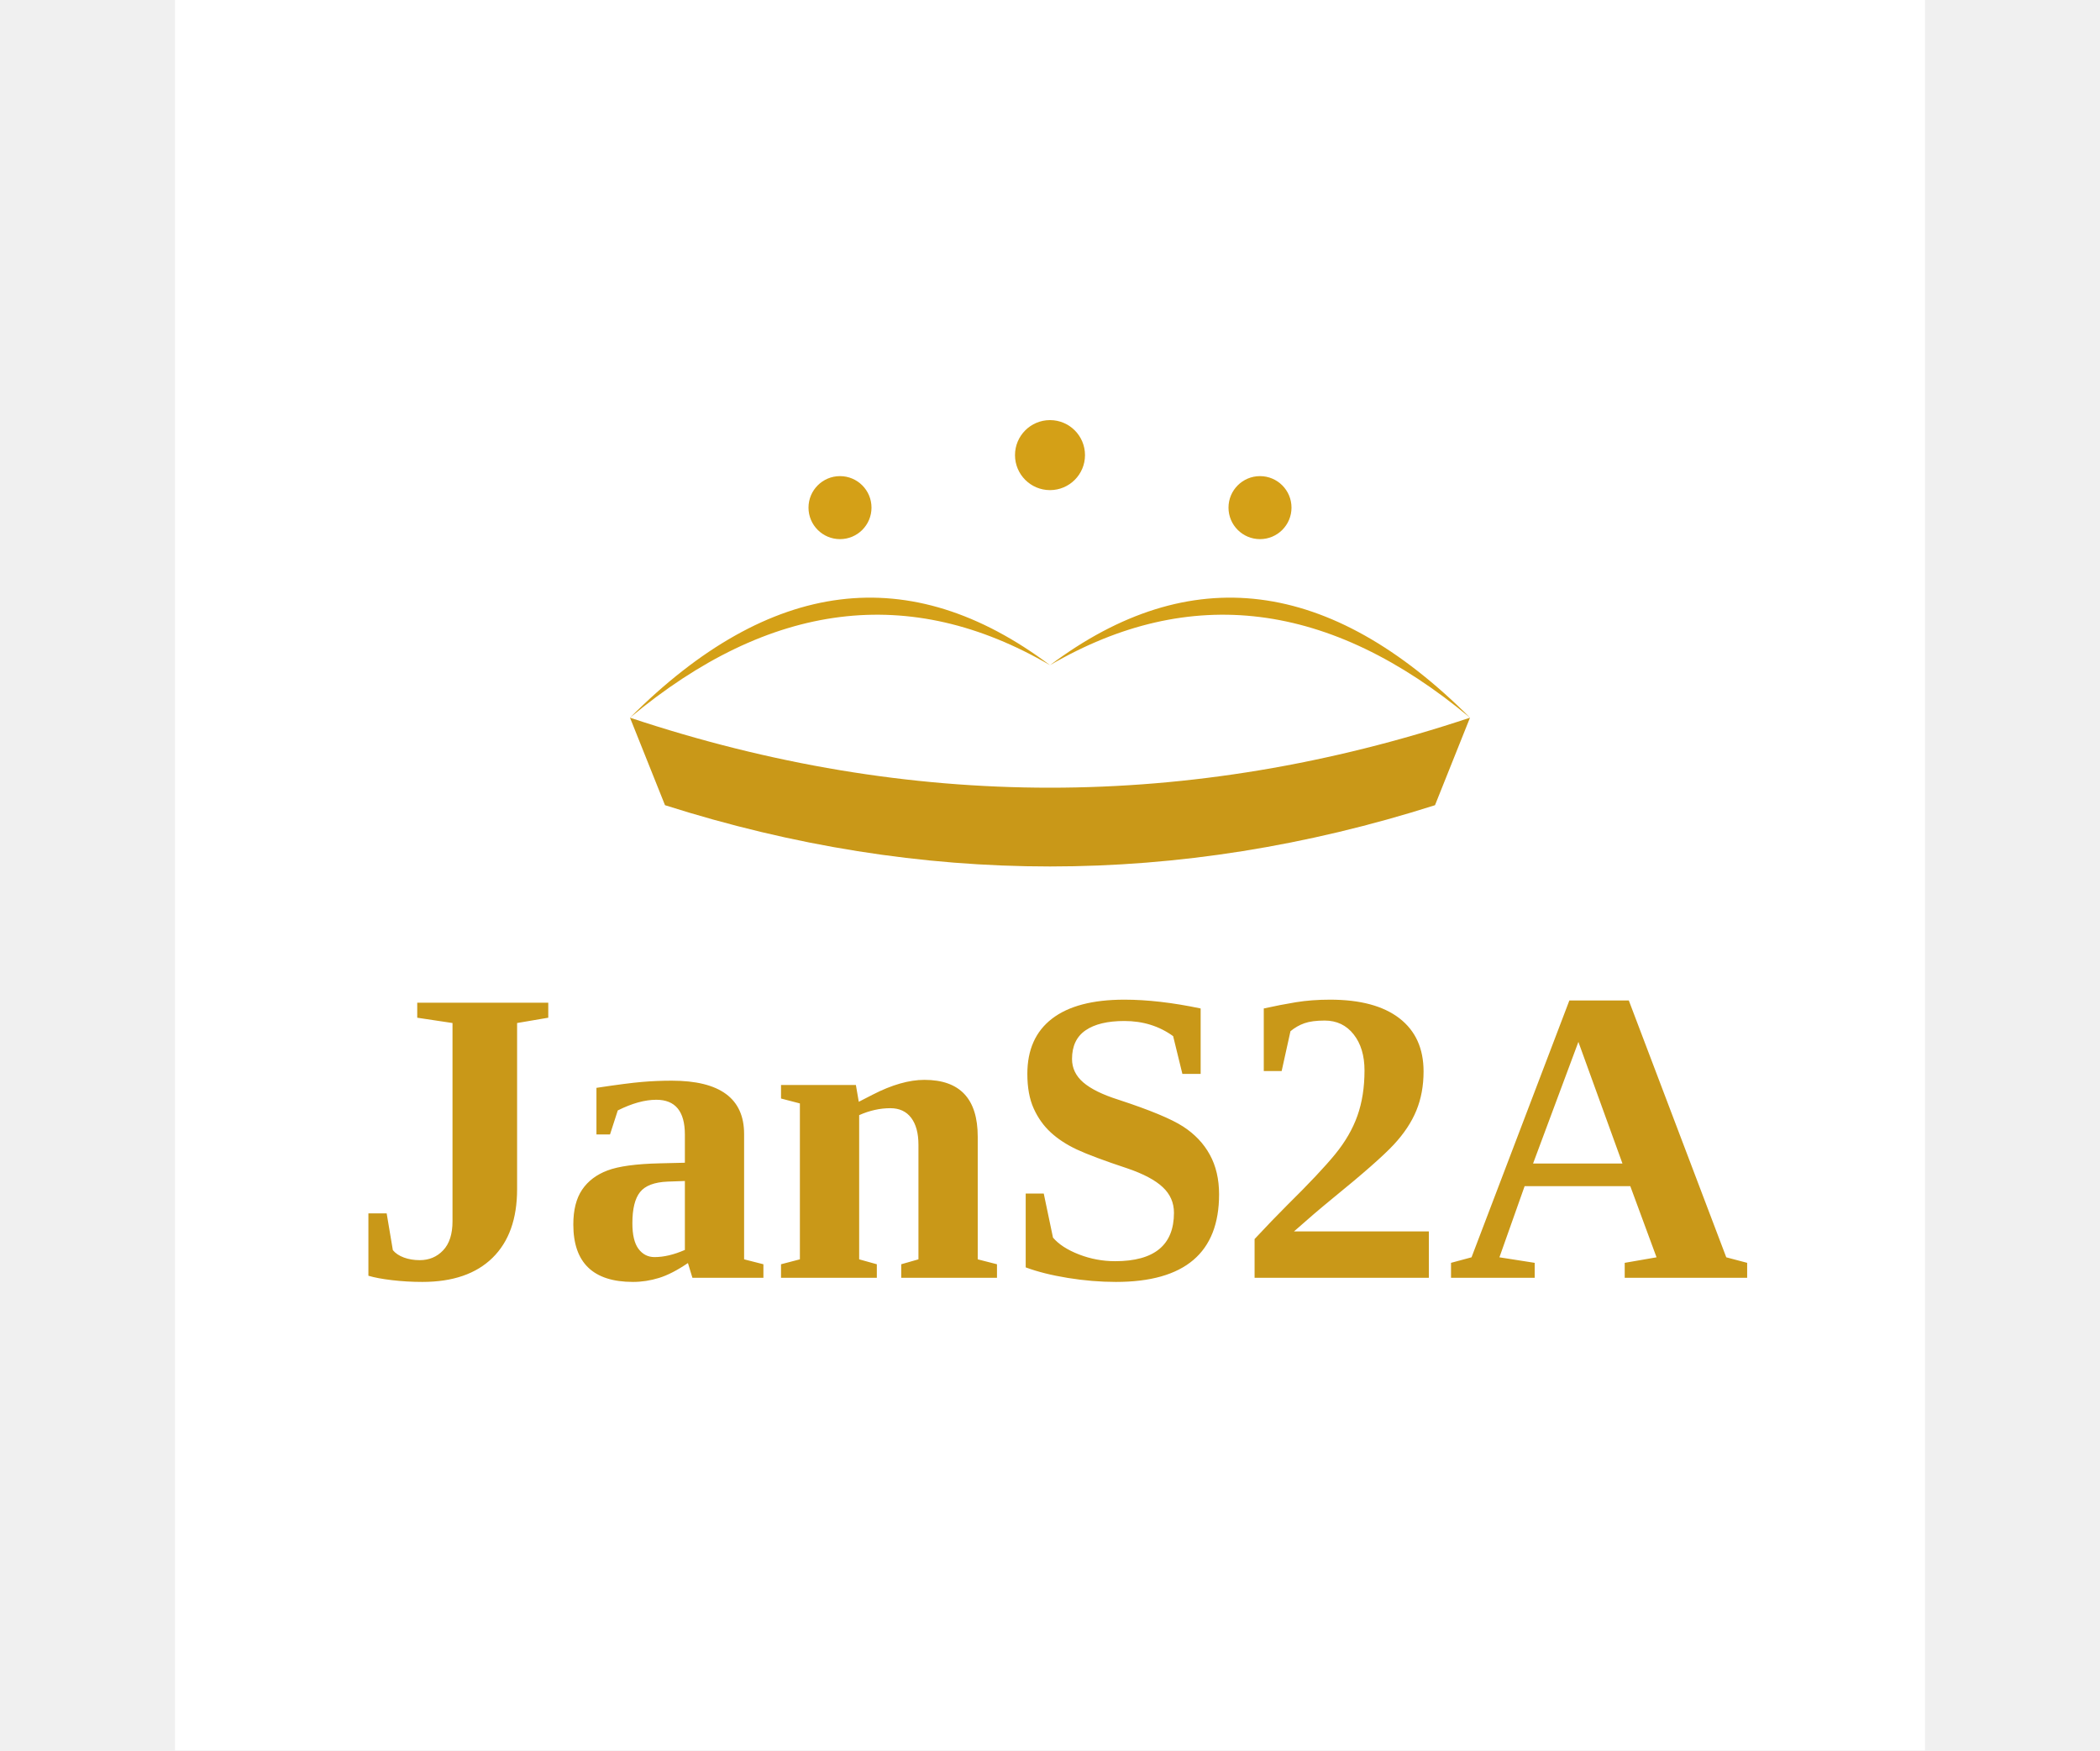
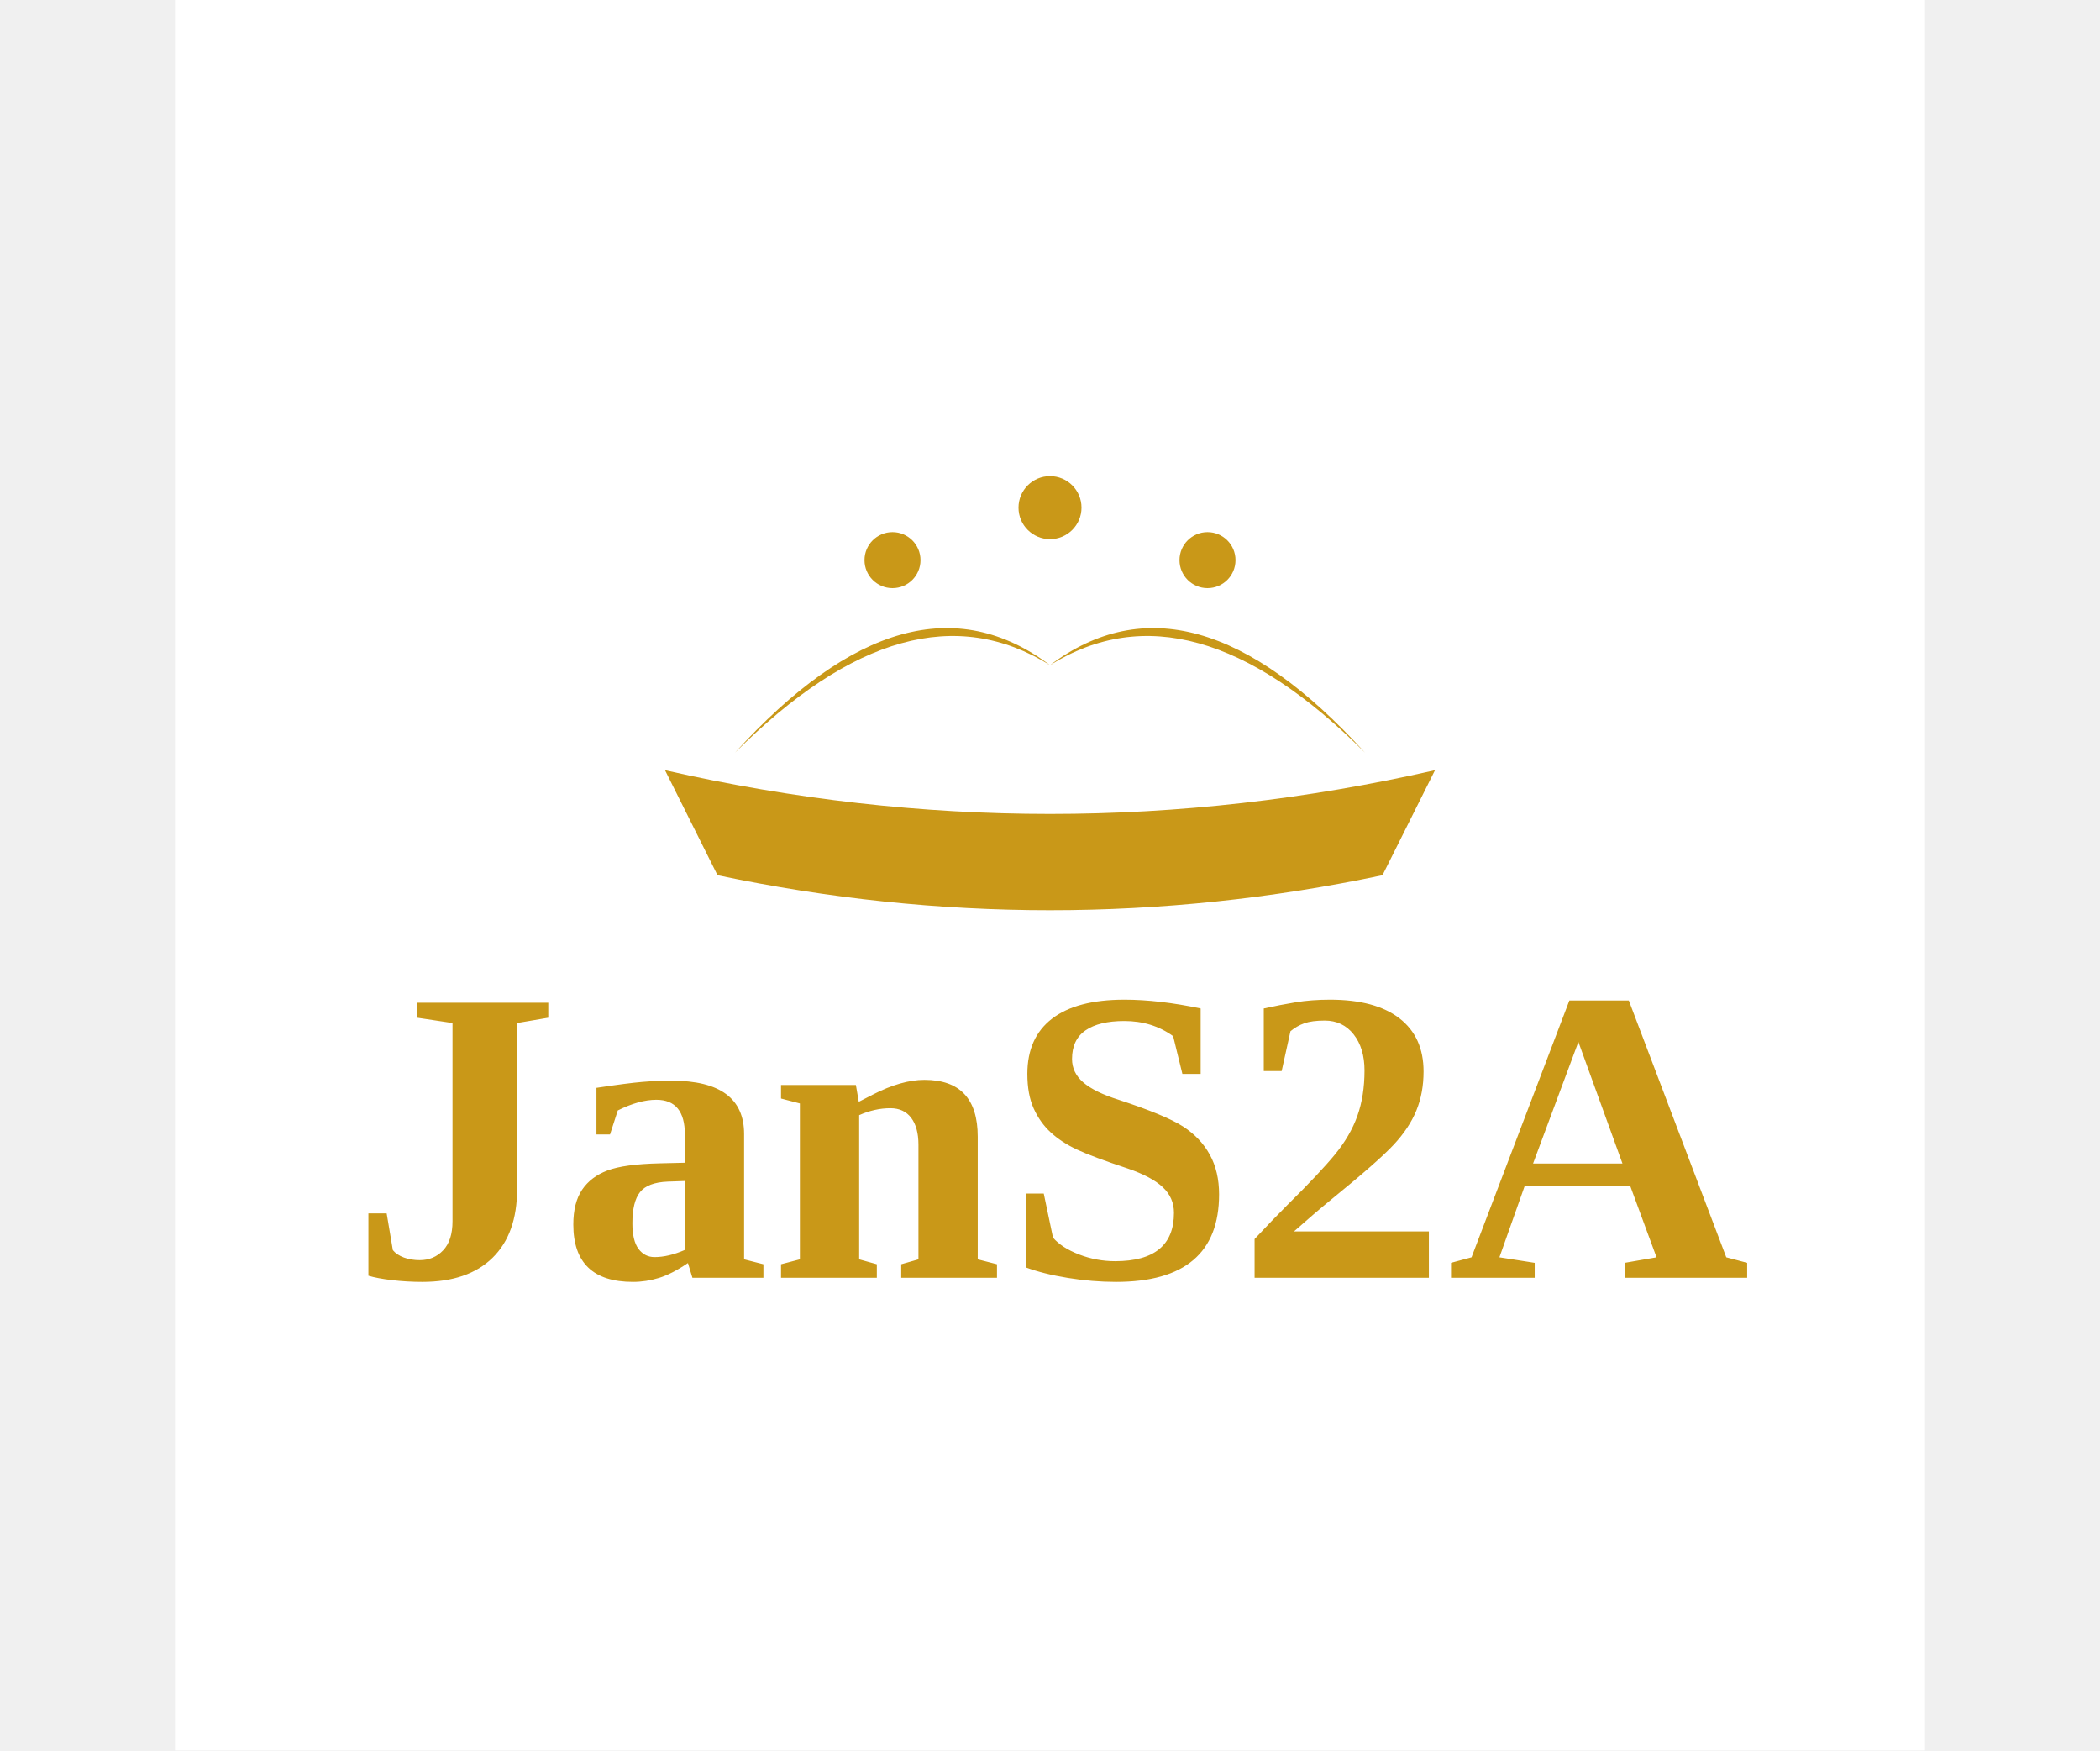
<svg xmlns="http://www.w3.org/2000/svg" viewBox="0 0 500 500" width="600" height="500">
  <rect x="0" y="0" width="500" height="500" fill="#ffffff" />
-   <g transform="translate(250, 150)">
-     <path d="M -120 55 Q 0 95 120 55 L 110 80 Q 0 115 -110 80 Z" fill="#c99818" />
-     <path d="M -120 55 Q -60 -5 0 40 Q -60 5 -120 55 Z" fill="#d4a017" />
-     <circle cx="-60" cy="-5" r="9" fill="#d4a017" />
-     <path d="M 120 55 Q 60 -5 0 40 Q 60 5 120 55 Z" fill="#d4a017" />
-     <circle cx="60" cy="-5" r="9" fill="#d4a017" />
-     <circle cx="0" cy="-20" r="10" fill="#d4a017" />
+   <g transform="translate(250, 150)" fill="#c99818">
+     <path d="M -110 70 Q 0 95 110 70 L 95 100 Q 0 120 -95 100 Z" />
+     <path d="M -90 65 Q -40 15 0 40 Q -40 10 -90 65 Z" />
+     <path d="M 90 65 Q 40 15 0 40 Q 40 10 90 65 Z" />
+     <circle cx="-45" cy="10" r="8" />
+     <circle cx="0" cy="-5" r="9" />
+     <circle cx="45" cy="10" r="8" />
  </g>
  <text x="250" y="365" font-family="Georgia, 'Times New Roman', serif" font-size="120" font-weight="700" fill="#c99818" text-anchor="middle">
    JanS2A
  </text>
</svg>
